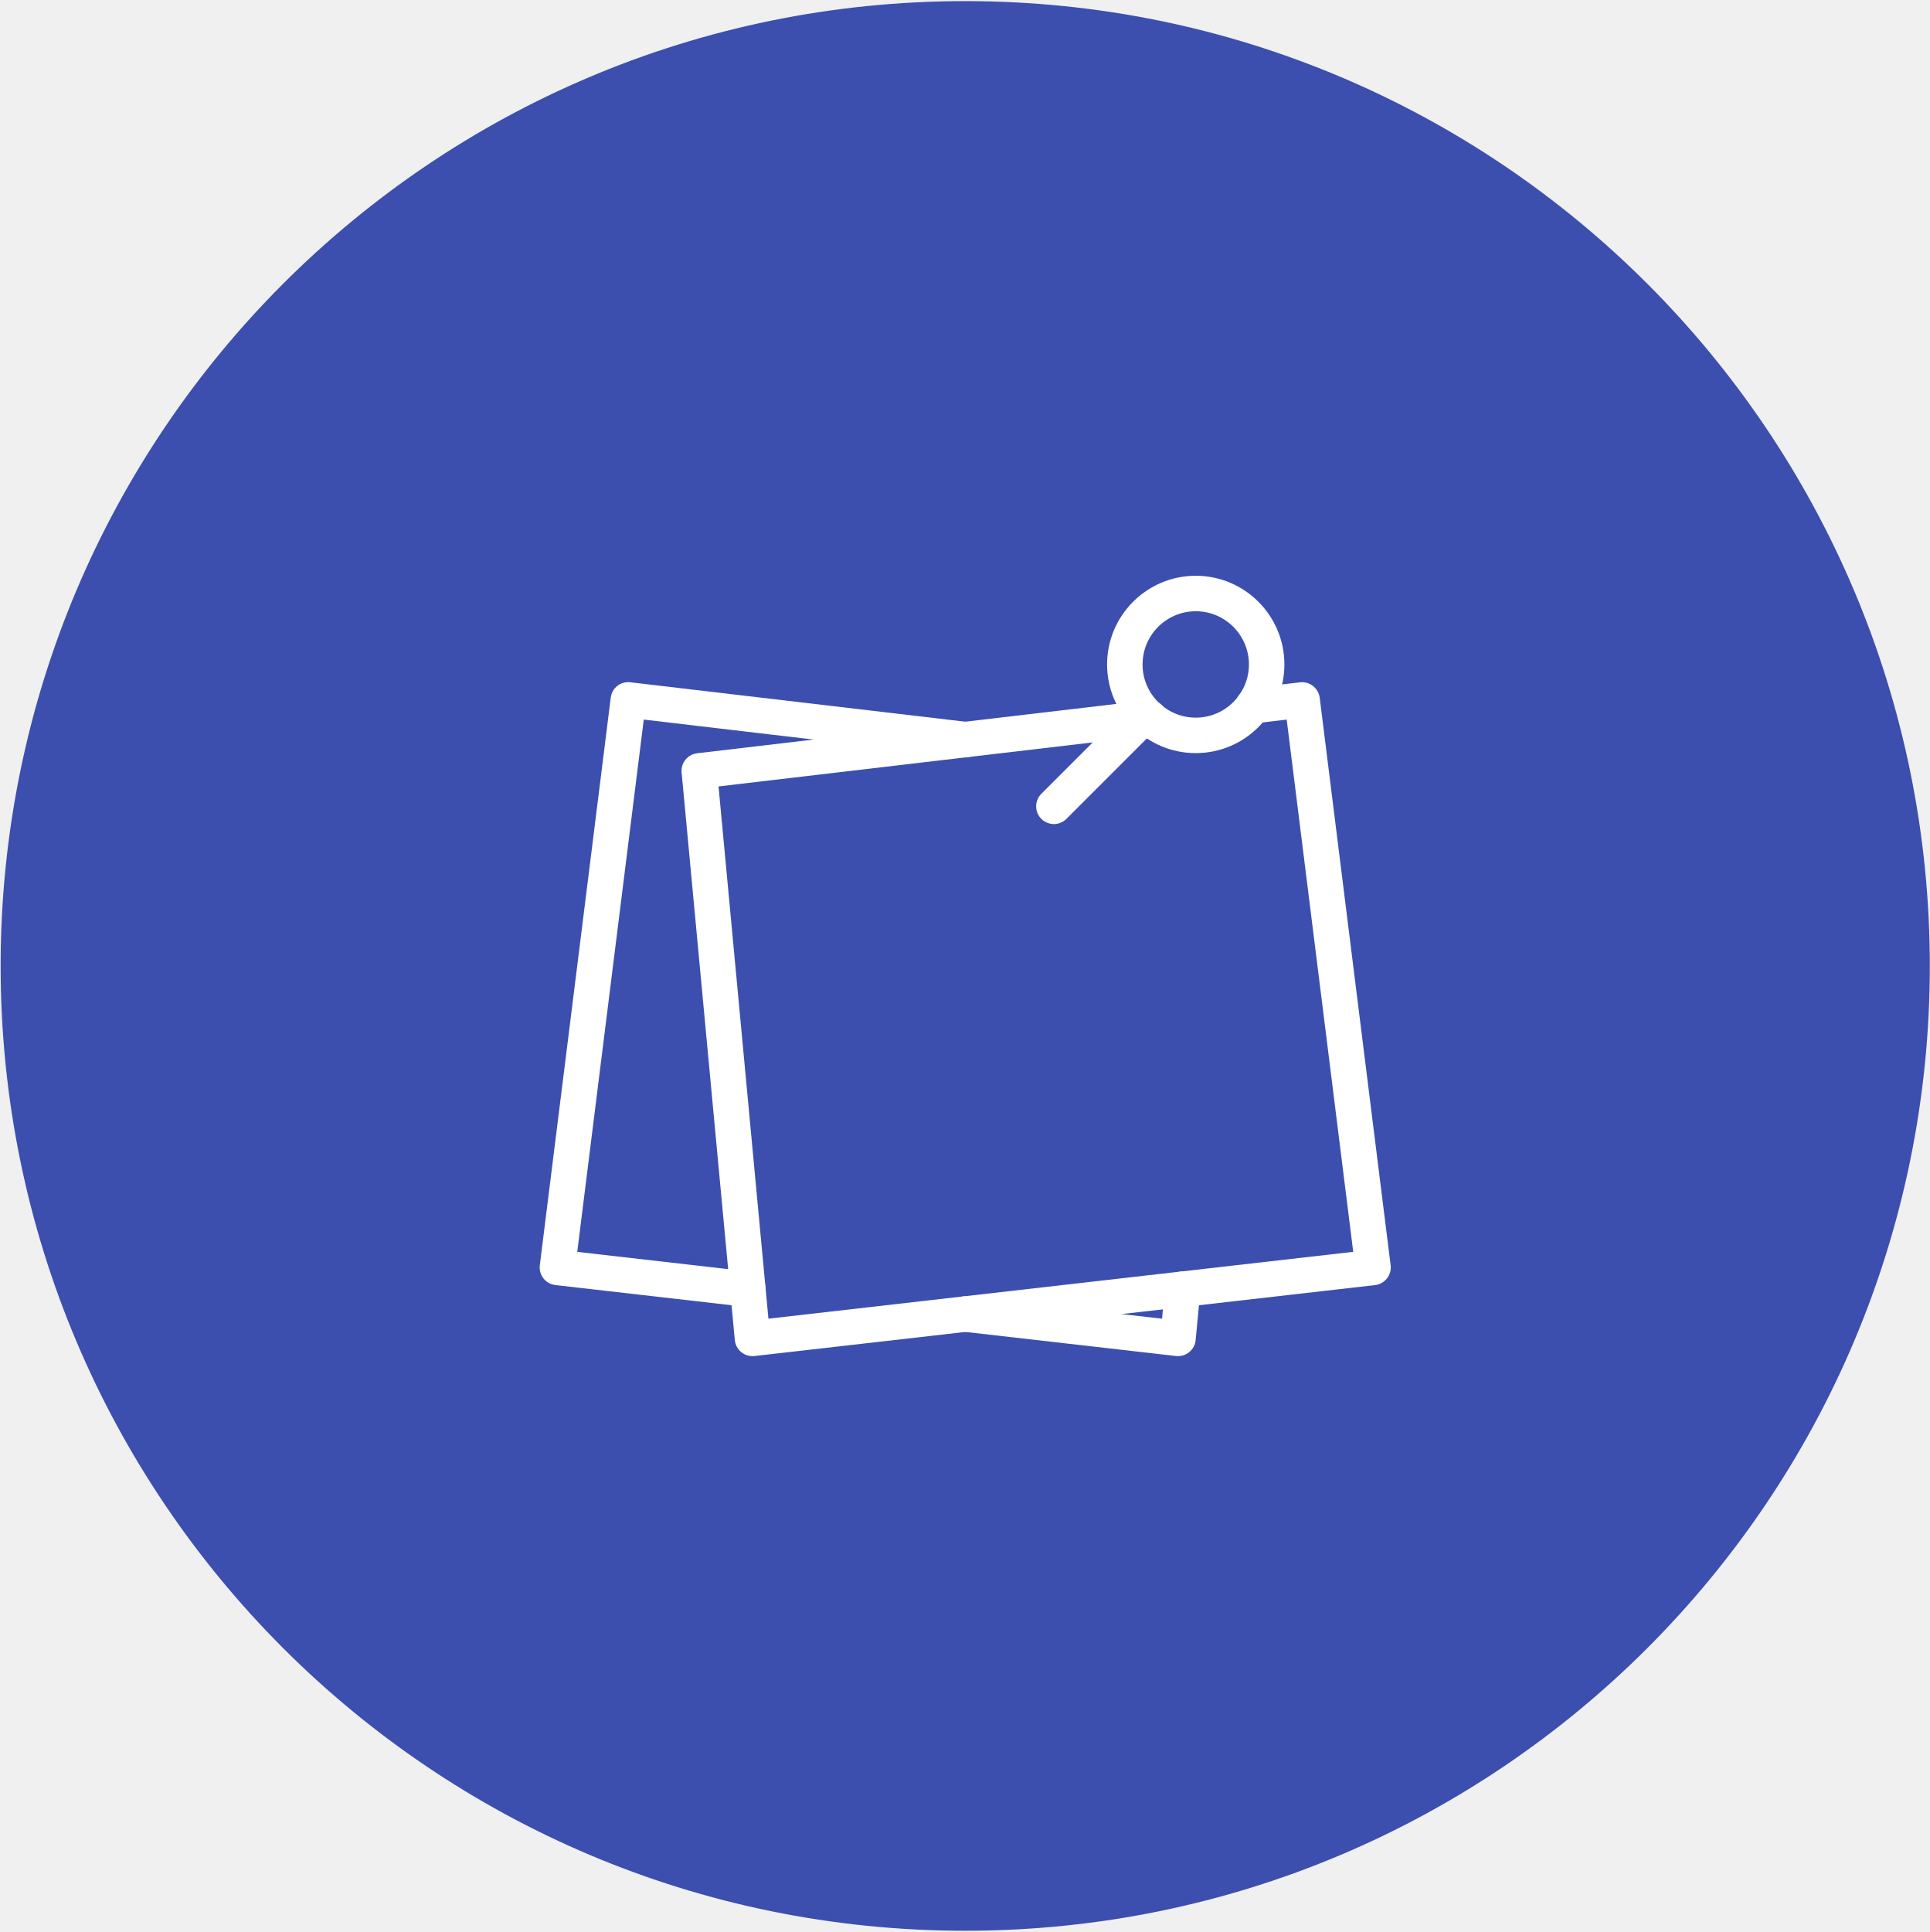
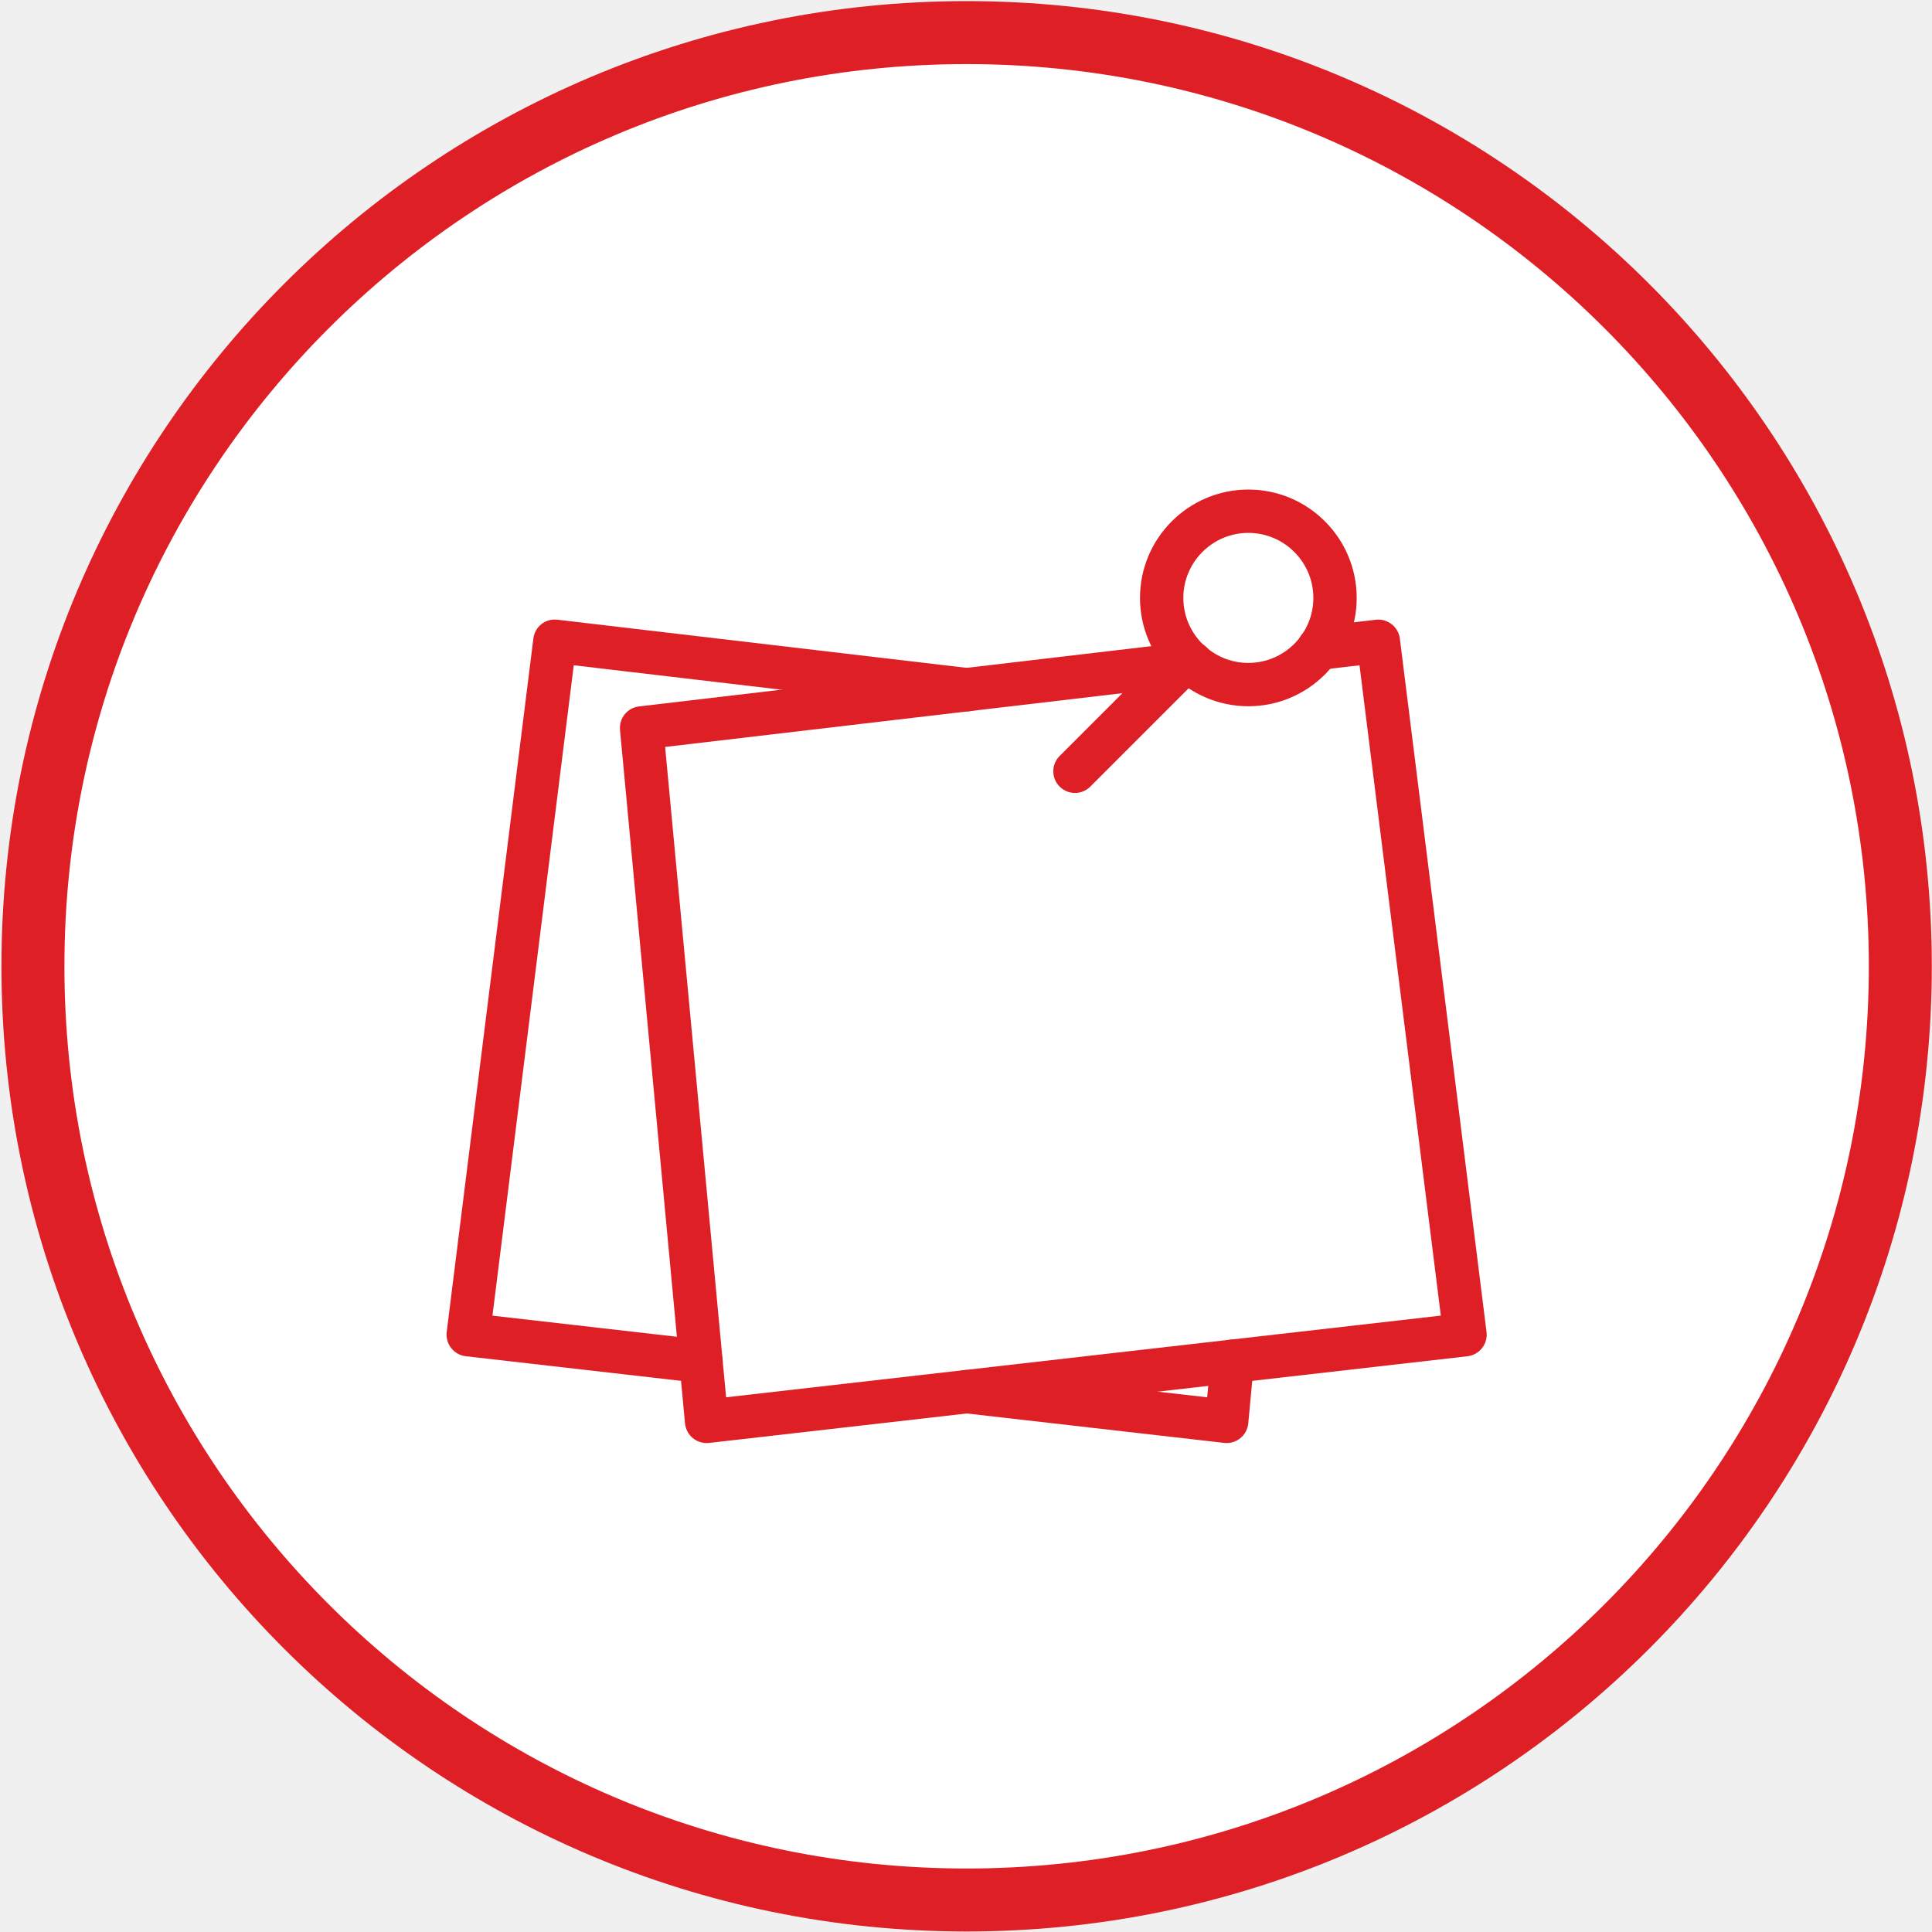
- <svg xmlns="http://www.w3.org/2000/svg" width="1161" height="1162" viewBox="0 0 1161 1162" fill="none">
-   <circle cx="580.67" cy="580.963" r="564.791" fill="#3C4FAF" stroke="#3C4FAF" stroke-width="31" />
+ <svg xmlns="http://www.w3.org/2000/svg" width="951" height="951" viewBox="0 0 951 951" fill="none">
+   <circle cx="475.807" cy="475.645" r="459.598" fill="white" stroke="#DF1F26" stroke-width="31" />
  <g clip-path="url(#clip0)">
-     <path d="M712.455 764.774C706.631 764.177 701.362 768.529 700.828 774.395L699.079 793.126L581.895 779.75C576.178 779.046 570.738 783.27 570.076 789.137C569.393 794.982 573.617 800.273 579.463 800.934L707.463 815.569C707.868 815.612 708.274 815.633 708.679 815.633C711.111 815.633 713.5 814.801 715.399 813.244C717.618 811.452 719.026 808.828 719.303 805.969L722.076 776.401C722.631 770.534 718.3 765.328 712.455 764.774Z" fill="white" />
-     <path d="M581.936 434.214L379.27 410.363C373.211 409.659 368.134 413.819 367.409 419.643L324.742 760.976C324.401 763.792 325.19 766.651 326.961 768.891C328.71 771.131 331.292 772.582 334.129 772.902L448.689 786.001C449.116 786.044 449.5 786.065 449.926 786.065C455.259 786.065 459.889 782.054 460.507 776.614C461.19 770.769 456.966 765.478 451.12 764.817L347.27 752.934L387.291 432.785L579.44 455.398C585.541 456.187 590.619 451.899 591.28 446.054C591.984 440.208 587.782 434.896 581.936 434.214Z" fill="white" />
-     <path d="M694.876 424.1C690.716 419.94 683.953 419.94 679.793 424.1L626.46 477.433C622.3 481.593 622.3 488.356 626.46 492.516C628.551 494.585 631.281 495.631 634.012 495.631C636.743 495.631 639.473 494.586 641.543 492.516L694.876 439.183C699.036 435.022 699.036 428.26 694.876 424.1Z" fill="white" />
-     <path d="M836.592 760.996L793.926 419.662C793.201 413.838 787.825 409.699 782.086 410.382L752.689 413.838C746.822 414.521 742.641 419.833 743.345 425.678C744.028 431.523 749.361 435.747 755.185 435.022L774.065 432.803L814.086 752.91L462.278 793.123L432.262 472.995L692.806 442.36C698.673 441.677 702.854 436.365 702.15 430.52C701.467 424.675 696.049 420.344 690.31 421.176L419.419 453.049C413.68 453.71 409.52 458.852 410.054 464.633L442.054 805.966C442.331 808.803 443.739 811.449 445.958 813.241C447.857 814.798 450.246 815.63 452.678 815.63C453.083 815.63 453.489 815.609 453.873 815.587L827.206 772.92C830.043 772.579 832.625 771.149 834.374 768.909C836.144 766.67 836.955 763.812 836.592 760.996Z" fill="white" />
-     <path d="M719.345 346.297C689.926 346.297 666.012 370.233 666.012 399.63C666.012 429.027 689.927 452.963 719.345 452.963C748.763 452.963 772.678 429.027 772.678 399.63C772.678 370.233 748.764 346.297 719.345 346.297ZM719.345 431.63C701.702 431.63 687.345 417.273 687.345 399.63C687.345 381.987 701.702 367.63 719.345 367.63C736.988 367.63 751.345 381.987 751.345 399.63C751.345 417.273 736.988 431.63 719.345 431.63Z" fill="white" />
+     <path d="M607.59 659.453C601.766 658.856 596.497 663.208 595.963 669.074L594.214 687.805L477.03 674.429C471.313 673.725 465.873 677.949 465.211 683.816C464.528 689.661 468.752 694.952 474.598 695.613L602.598 710.248C603.003 710.291 603.409 710.312 603.814 710.312C606.246 710.312 608.635 709.48 610.534 707.923C612.753 706.131 614.161 703.507 614.438 700.648L617.211 671.08C617.766 665.213 613.435 660.007 607.59 659.453Z" fill="#DF1F26" />
+     <path d="M477.072 328.894L274.406 305.043C268.347 304.339 263.27 308.499 262.545 314.323L219.878 655.656C219.537 658.472 220.326 661.331 222.097 663.571C223.846 665.811 226.428 667.262 229.265 667.582L343.825 680.681C344.252 680.724 344.636 680.745 345.062 680.745C350.395 680.745 355.025 676.734 355.643 671.294C356.326 665.449 352.102 660.158 346.256 659.497L242.406 647.614L282.427 327.465L474.576 350.078C480.677 350.867 485.755 346.579 486.416 340.734C487.12 334.888 482.918 329.576 477.072 328.894Z" fill="#DF1F26" />
+     <path d="M590.013 318.78C585.853 314.62 579.09 314.62 574.93 318.78L521.597 372.113C517.437 376.273 517.437 383.036 521.597 387.196C523.688 389.265 526.418 390.311 529.149 390.311C531.88 390.311 534.61 389.266 536.68 387.196L590.013 333.863C594.173 329.702 594.173 322.94 590.013 318.78Z" fill="#DF1F26" />
+     <path d="M731.729 655.676L689.063 314.342C688.338 308.518 682.962 304.379 677.223 305.062L647.826 308.518C641.959 309.201 637.778 314.513 638.482 320.358C639.165 326.203 644.498 330.427 650.322 329.702L669.202 327.483L709.223 647.59L357.415 687.803L327.399 367.675L587.943 337.04C593.81 336.357 597.991 331.045 597.287 325.2C596.604 319.355 591.186 315.024 585.447 315.856L314.556 347.729C308.817 348.39 304.657 353.532 305.191 359.313L337.191 700.646C337.468 703.483 338.876 706.129 341.095 707.921C342.994 709.478 345.383 710.31 347.815 710.31C348.22 710.31 348.626 710.289 349.01 710.267L722.343 667.6C725.18 667.259 727.762 665.829 729.511 663.589C731.281 661.35 732.092 658.492 731.729 655.676Z" fill="#DF1F26" />
+     <path d="M614.481 240.977C585.062 240.977 561.148 264.913 561.148 294.31C561.148 323.707 585.063 347.643 614.481 347.643C643.899 347.643 667.814 323.707 667.814 294.31C667.814 264.913 643.9 240.977 614.481 240.977ZM614.481 326.31C596.838 326.31 582.481 311.953 582.481 294.31C582.481 276.667 596.838 262.31 614.481 262.31C632.124 262.31 646.481 276.667 646.481 294.31C646.481 311.953 632.124 326.31 614.481 326.31Z" fill="#DF1F26" />
  </g>
  <defs>
    <clipPath id="clip0">
-       <rect x="324.664" y="324.957" width="512.013" height="512.013" fill="white" />
+       <rect x="219.801" y="219.637" width="512.013" height="512.013" fill="white" />
    </clipPath>
  </defs>
</svg>
